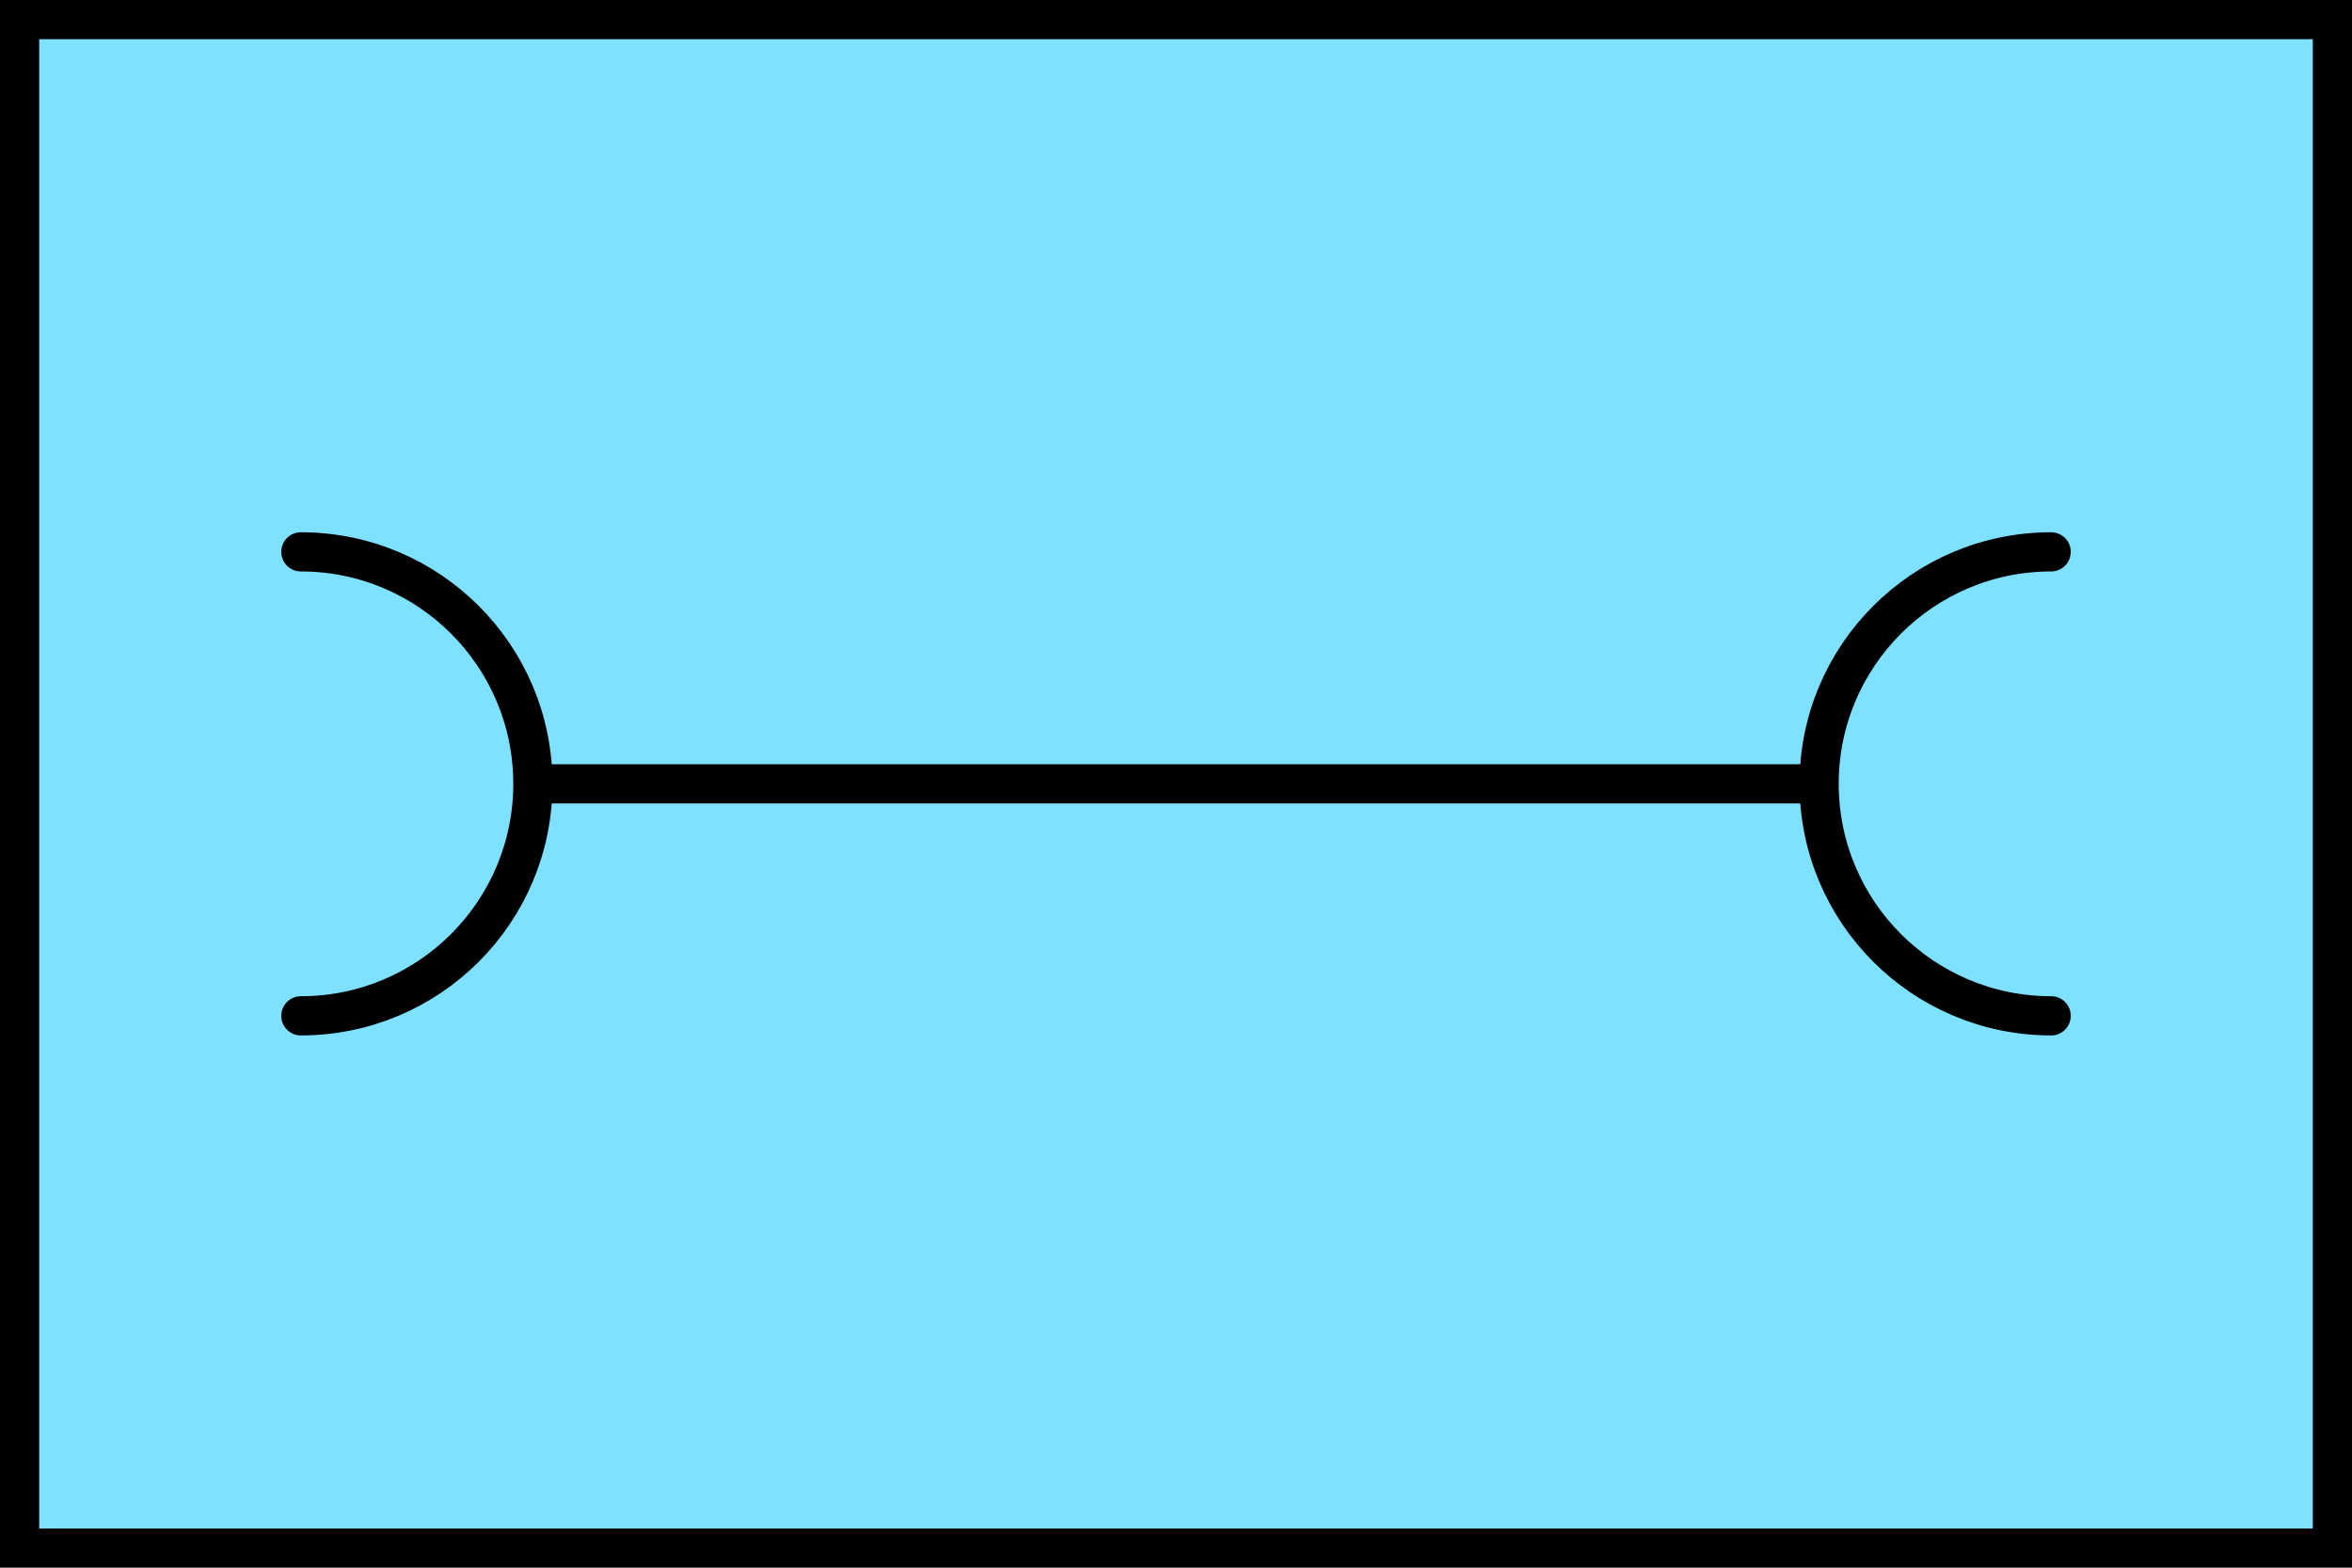
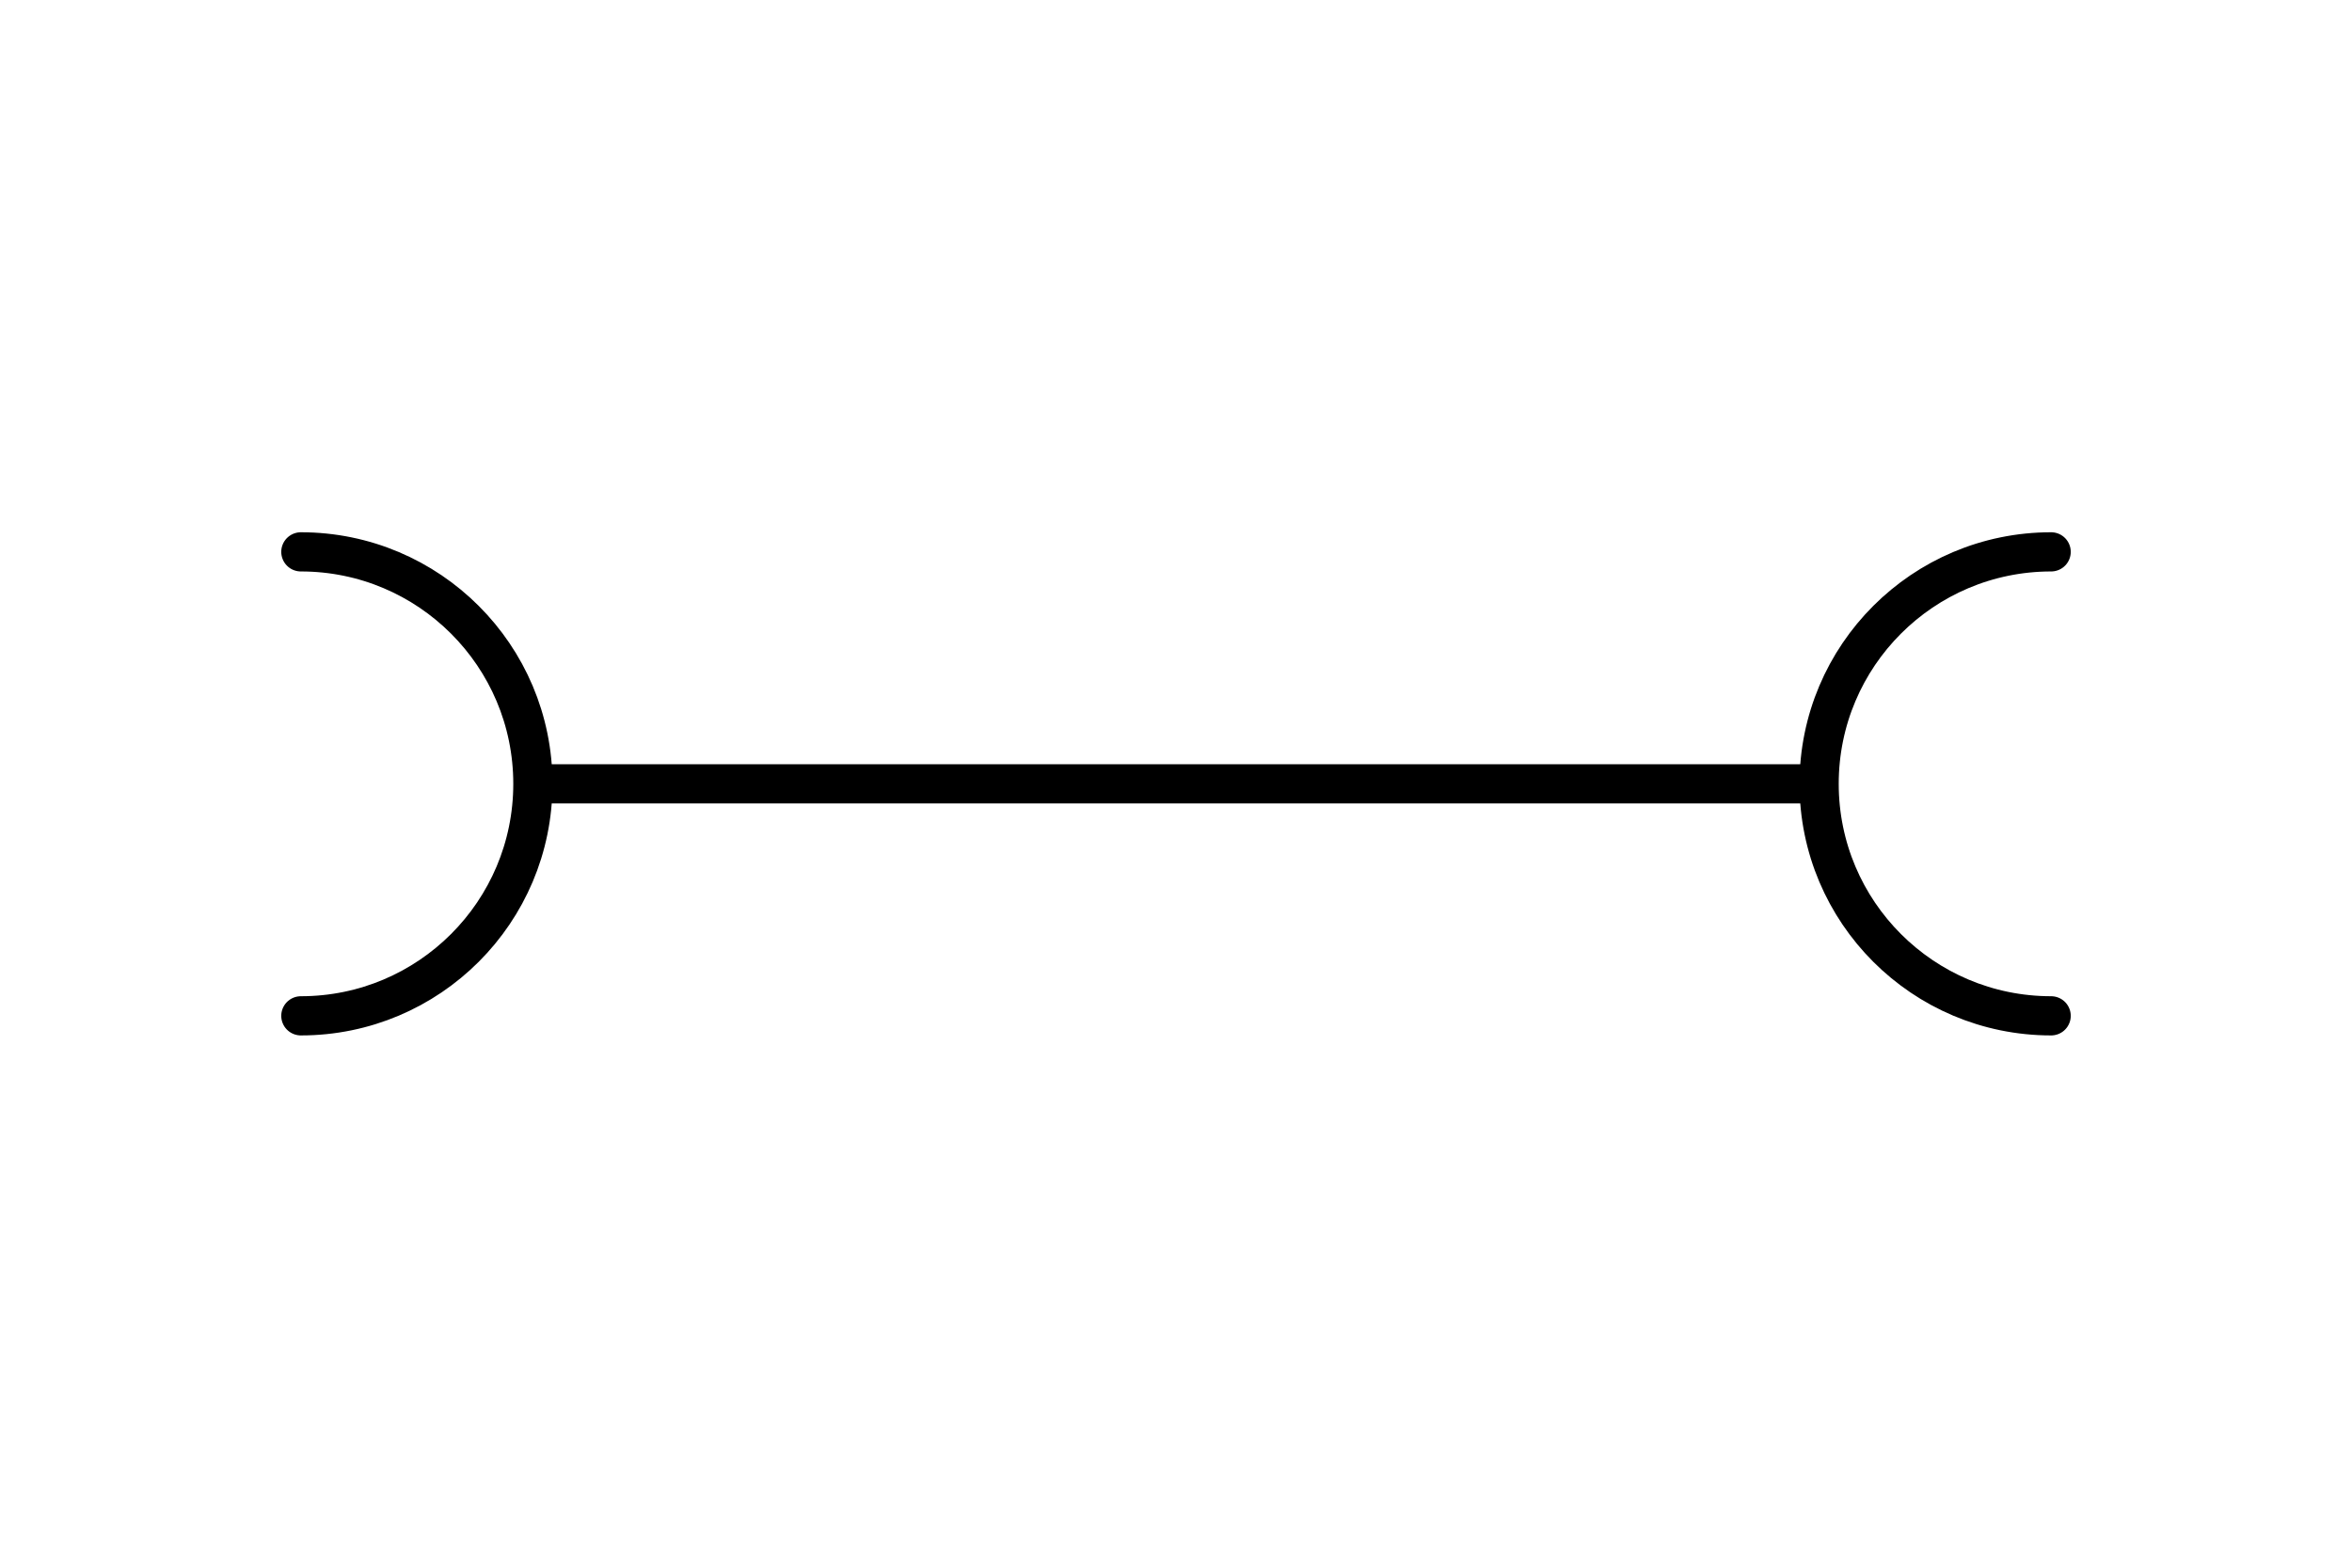
<svg xmlns="http://www.w3.org/2000/svg" width="600" height="400" id="NATO Map Symbol">
-   <path id="Friendly Fill" d="M 5,5 H 595 V 395 H 5 Z" style="fill:#7de1ff;fill-opacity:1;stroke:#0000ff;stroke-width:5;stroke-linejoin:miter;stroke-miterlimit:4" />
  <path id="path3012" d="M 137.821,200 H 462.179" style="fill:none;stroke:#000000;stroke-width:10;stroke-linecap:butt;stroke-linejoin:miter;stroke-miterlimit:4" />
  <path id="path3800" d="m 76.747,140.808 c 32.691,0 59.192,26.501 59.192,59.192 0,32.691 -26.501,59.192 -59.192,59.192" style="fill:none;stroke:#000000;stroke-width:10;stroke-linecap:round;stroke-linejoin:miter;stroke-miterlimit:4" />
  <path id="path3800-1" d="m 523.253,140.808 c -32.691,0 -59.192,26.501 -59.192,59.192 0,32.691 26.501,59.192 59.192,59.192" style="fill:none;stroke:#000000;stroke-width:10;stroke-linecap:round;stroke-linejoin:miter;stroke-miterlimit:4" />
-   <path id="Friendly Frame" d="M 5,5 H 595 V 395 H 5 Z" style="fill:none;stroke:#000000;stroke-width:10;stroke-linejoin:miter;stroke-miterlimit:4" />
</svg>
